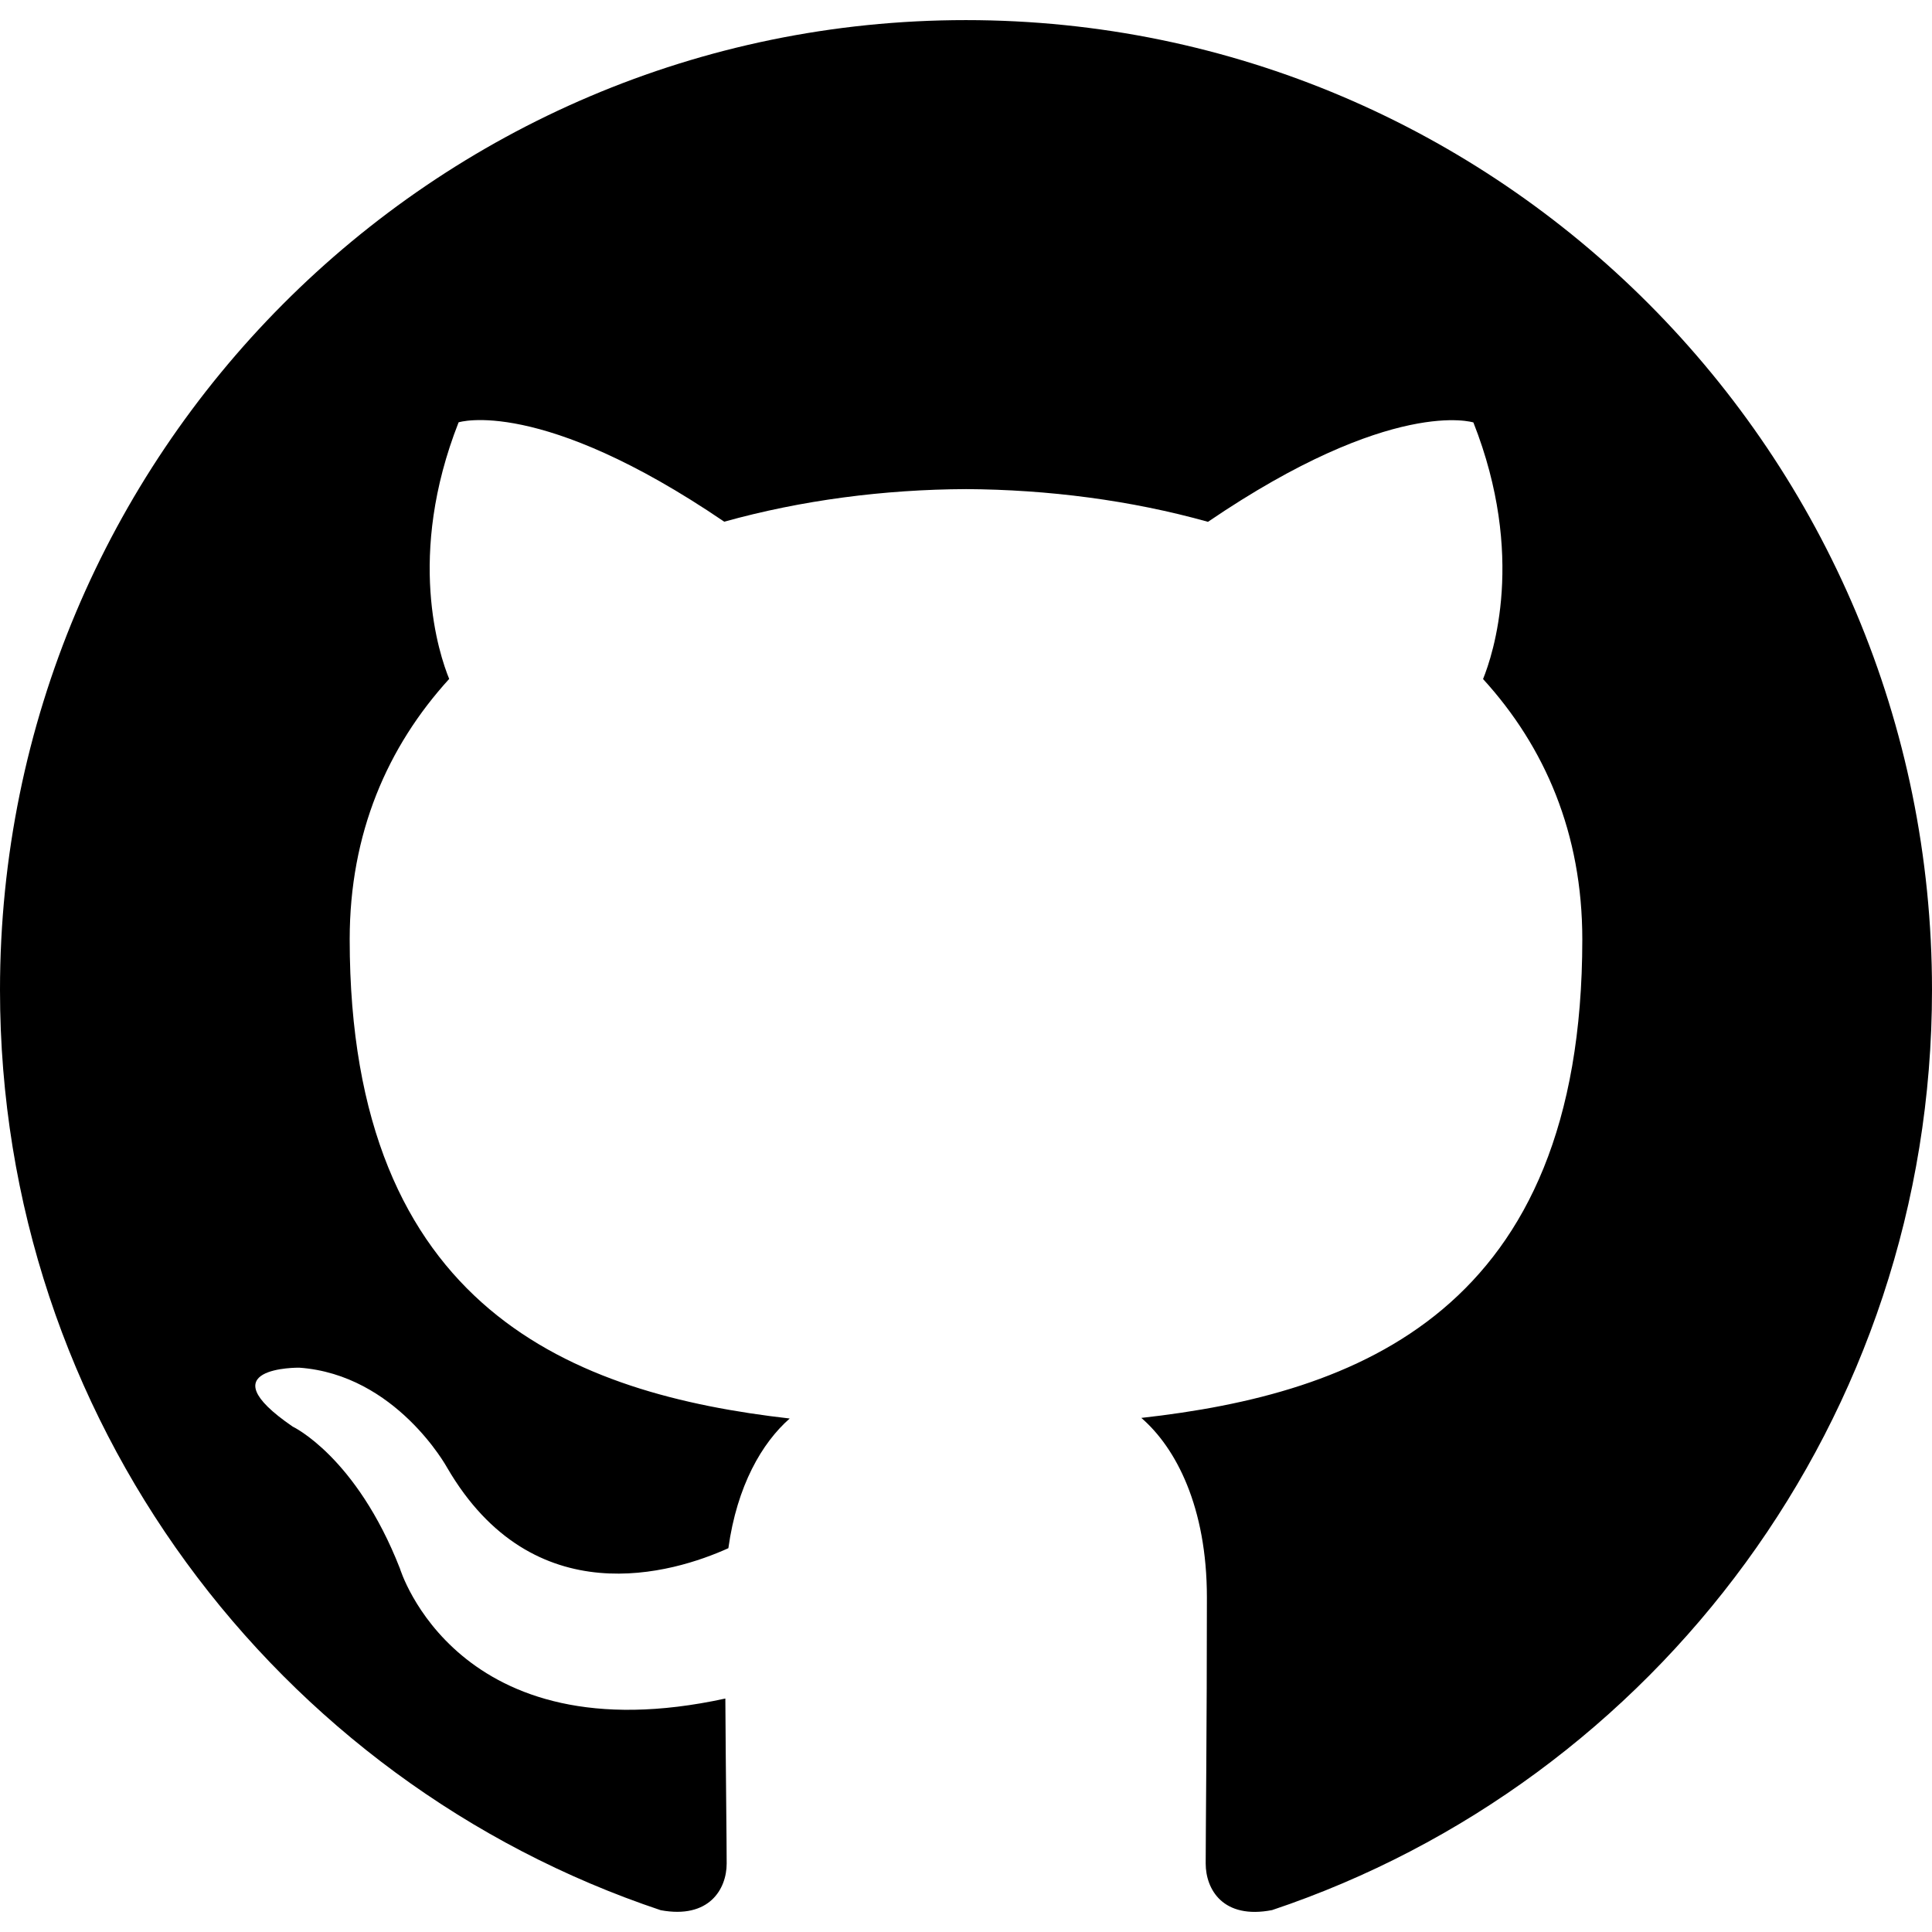
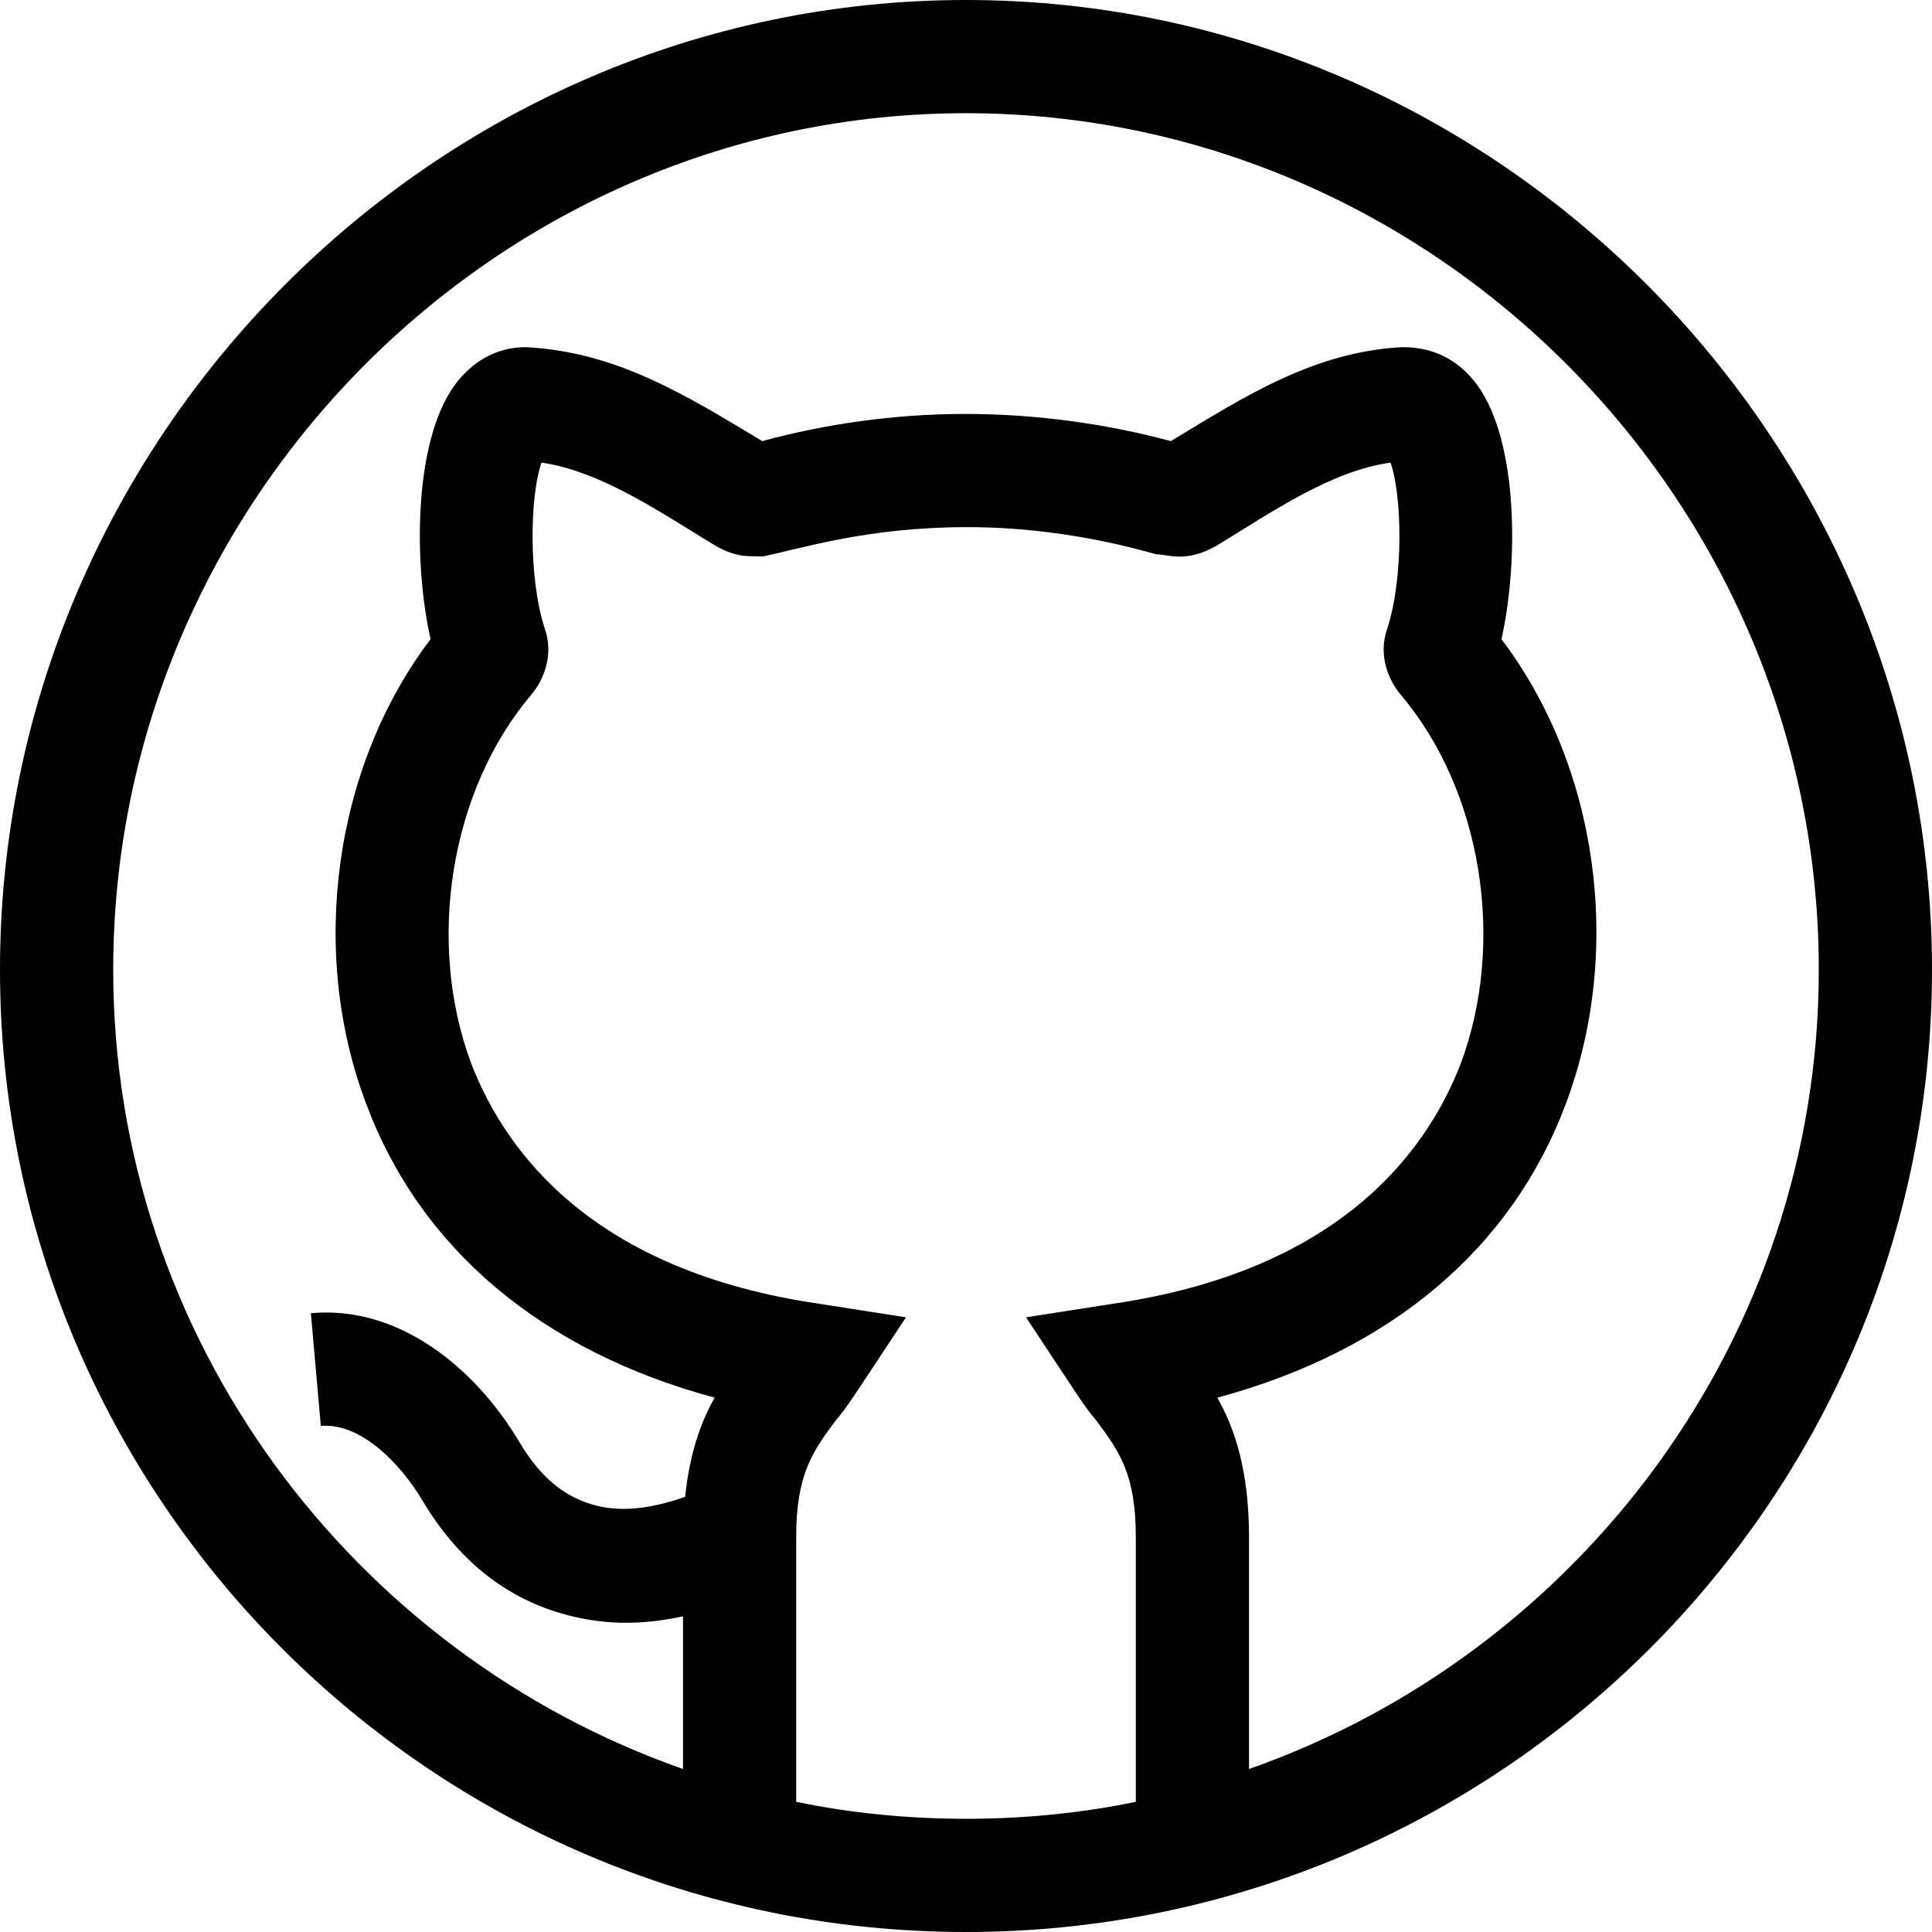
- <svg xmlns="http://www.w3.org/2000/svg" version="1.1" id="Capa_1" x="0px" y="0px" viewBox="0 0 512 512" style="enable-background:new 0 0 512 512;" xml:space="preserve">
-   <g>
-     <g>
-       <path d="M255.968,5.329C114.624,5.329,0,120.401,0,262.353c0,113.536,73.344,209.856,175.104,243.872    c12.8,2.368,17.472-5.568,17.472-12.384c0-6.112-0.224-22.272-0.352-43.712c-71.2,15.52-86.24-34.464-86.24-34.464    c-11.616-29.696-28.416-37.6-28.416-37.6c-23.264-15.936,1.728-15.616,1.728-15.616c25.696,1.824,39.2,26.496,39.2,26.496    c22.848,39.264,59.936,27.936,74.528,21.344c2.304-16.608,8.928-27.936,16.256-34.368    c-56.832-6.496-116.608-28.544-116.608-127.008c0-28.064,9.984-51.008,26.368-68.992c-2.656-6.496-11.424-32.64,2.496-68    c0,0,21.504-6.912,70.4,26.336c20.416-5.696,42.304-8.544,64.096-8.64c21.728,0.128,43.648,2.944,64.096,8.672    c48.864-33.248,70.336-26.336,70.336-26.336c13.952,35.392,5.184,61.504,2.56,68c16.416,17.984,26.304,40.928,26.304,68.992    c0,98.72-59.84,120.448-116.864,126.816c9.184,7.936,17.376,23.616,17.376,47.584c0,34.368-0.32,62.08-0.32,70.496    c0,6.88,4.608,14.88,17.6,12.352C438.72,472.145,512,375.857,512,262.353C512,120.401,397.376,5.329,255.968,5.329z" />
-     </g>
-   </g>
-   <g>
- </g>
-   <g>
- </g>
-   <g>
- </g>
-   <g>
- </g>
-   <g>
- </g>
-   <g>
- </g>
-   <g>
- </g>
-   <g>
- </g>
-   <g>
- </g>
-   <g>
- </g>
-   <g>
- </g>
-   <g>
- </g>
-   <g>
- </g>
-   <g>
- </g>
-   <g>
- </g>
+ <svg xmlns="http://www.w3.org/2000/svg" viewBox="0 0 512 512">
+   <path d="m256 0c-140.699 0-256 116.301-256 257 0 139.883 114.25 255 256 255 141.574 0 256-114.945 256-255 0-140.699-115.301-257-256-257zm45 477.5c-14.398 3-29.699 4.5-45 4.5s-30.602-1.5-45-4.5v-70.199c0-16.801 4.5-22.801 10.5-30.902 3.055-3.492 4.898-6.625 18.598-27.297l-23.098-3.602c-59.402-8.699-82.801-39.602-92.102-63.602-12-32.098-5.699-72.301 15.902-97.797 3.301-3.902 6-10.504 3.602-17.402-4.504-13.801-3.902-35.699-.902-44.102 15.906 2.273 32.262 13.668 45.902 21.902 6.285 3.668 9.582 2.699 12.598 3 10.961-2.281 28.059-7.801 54.301-7.801 16.199 0 33.301 2.398 50.102 7.199 3.004-.07 7.832 2.484 16.199-2.398 14.258-8.688 30.059-19.691 45.898-21.902 3 8.402 3.602 30.301-.898 44.102-2.402 6.898.297 13.5 3.602 17.402 21.598 25.5 27.898 65.699 15.898 97.797-9.301 24-32.699 54.902-92.102 63.602l-23.098 3.602c14.16 21.367 15.652 23.93 18.602 27.297 5.996 8.102 10.496 14.102 10.496 30.902zm30-8.699v-61.5c0-17.102-3.602-28.5-8.402-36.902 45.602-12.297 78.004-39.301 92.402-78 15.301-40.797 8.402-89.398-17.102-123 4.504-20.098 4.504-52.199-6.297-67.199-4.801-6.598-11.402-10.199-19.801-10.199-.301 0-.301 0-.301 0-23.262 1.258-41.57 12.973-61.199 24.898-18-4.801-36.301-7.199-54.602-7.199-18.598 0-37.199 2.699-53.695 7.199-20.664-12.461-38.797-23.672-62.703-24.898-7.5 0-14.102 3.602-18.902 10.199-10.797 15-10.797 47.102-6.297 67.199-25.504 33.602-32.402 82.5-17.102 123 14.398 38.699 46.801 65.703 92.402 78-3.723 6.512-6.668 14.914-7.828 26.285-9.211 3.176-17.199 4.211-24.629 2.027-7.836-2.316-13.941-7.547-19.246-16.469-11.914-20.016-32.207-36.355-55.312-34.23l2.637 29.883c10.699-.98 21.348 10.34 26.879 19.672 9.125 15.367 21.418 25.445 36.547 29.914 11.23 3.309 21.496 3.23 32.551.871v40.449c-87.301-30.602-151-114-151-211.801 0-124.199 101.801-227 226-227s226 102.801 226 227c0 97.801-63.699 181.199-151 211.801zm0 0" />
</svg>
